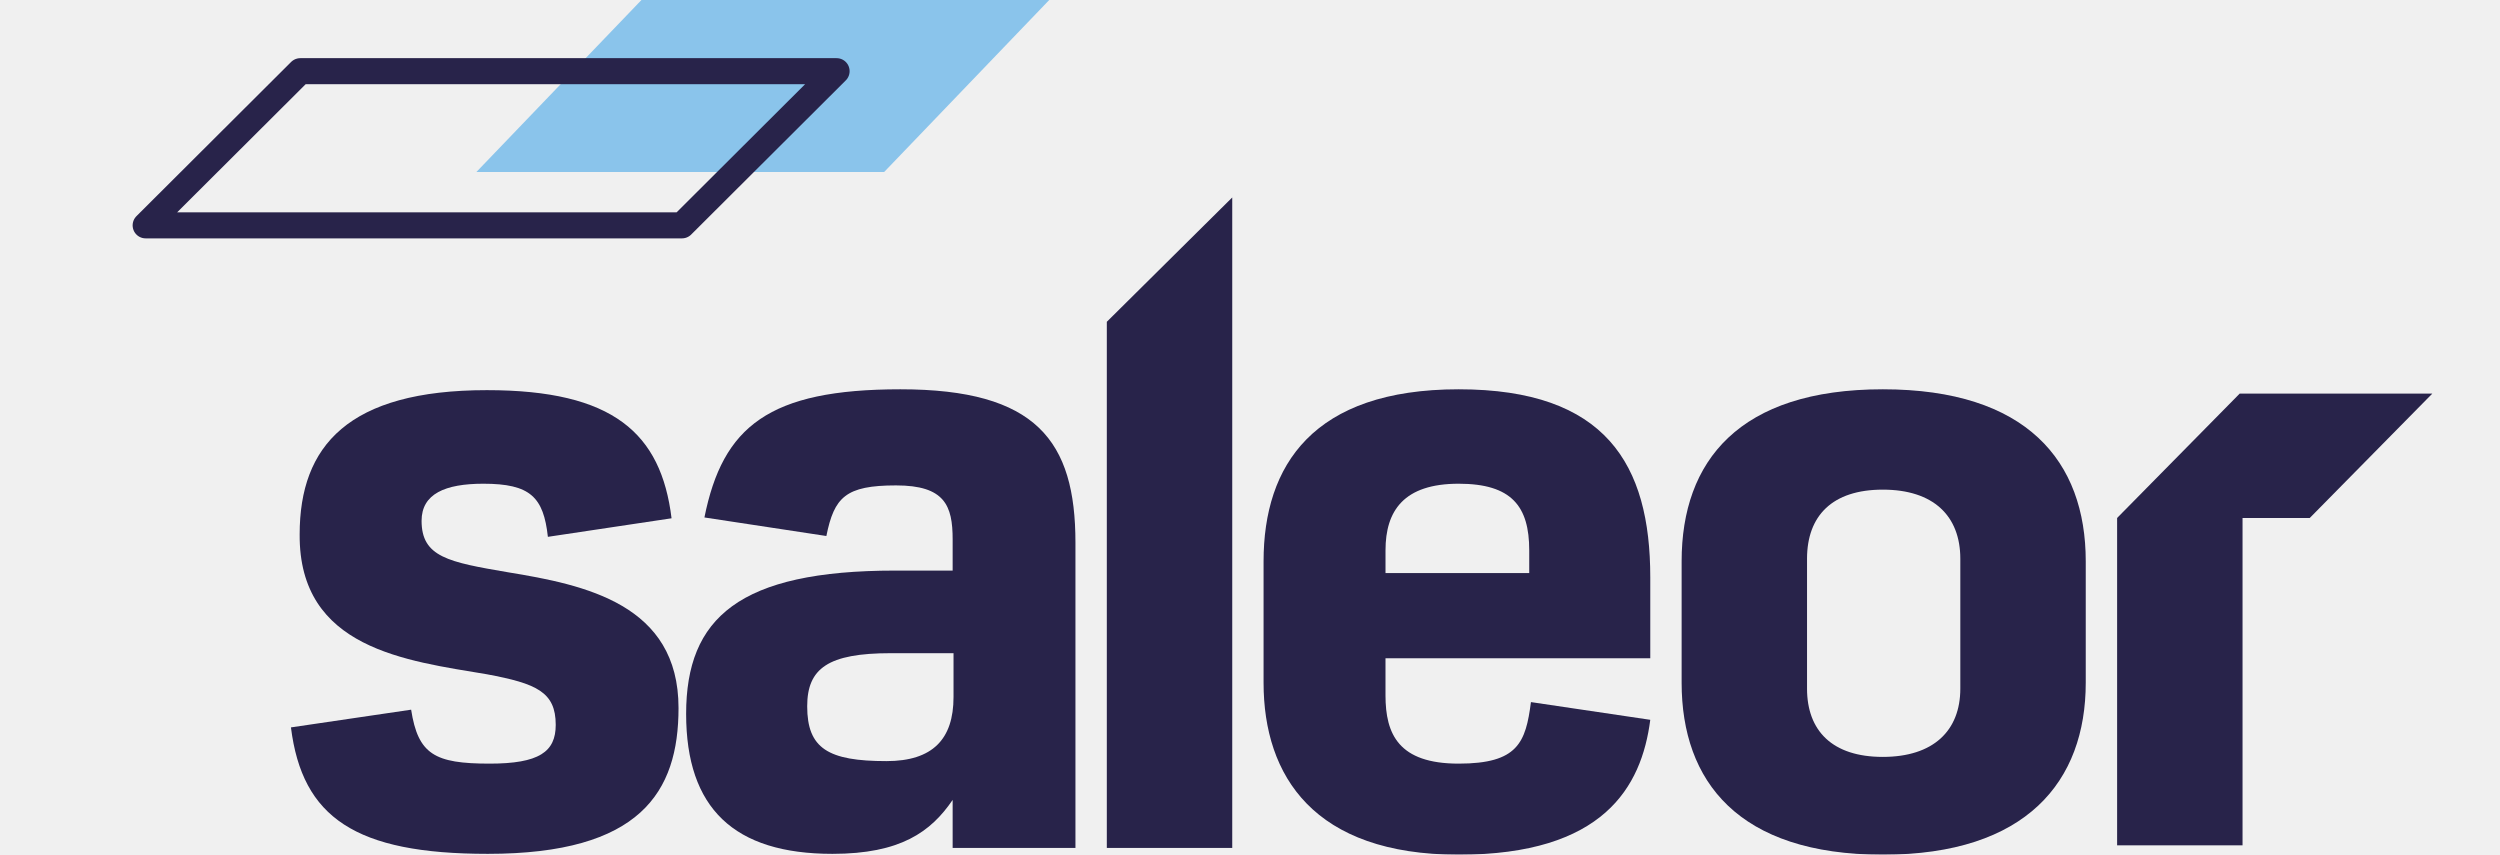
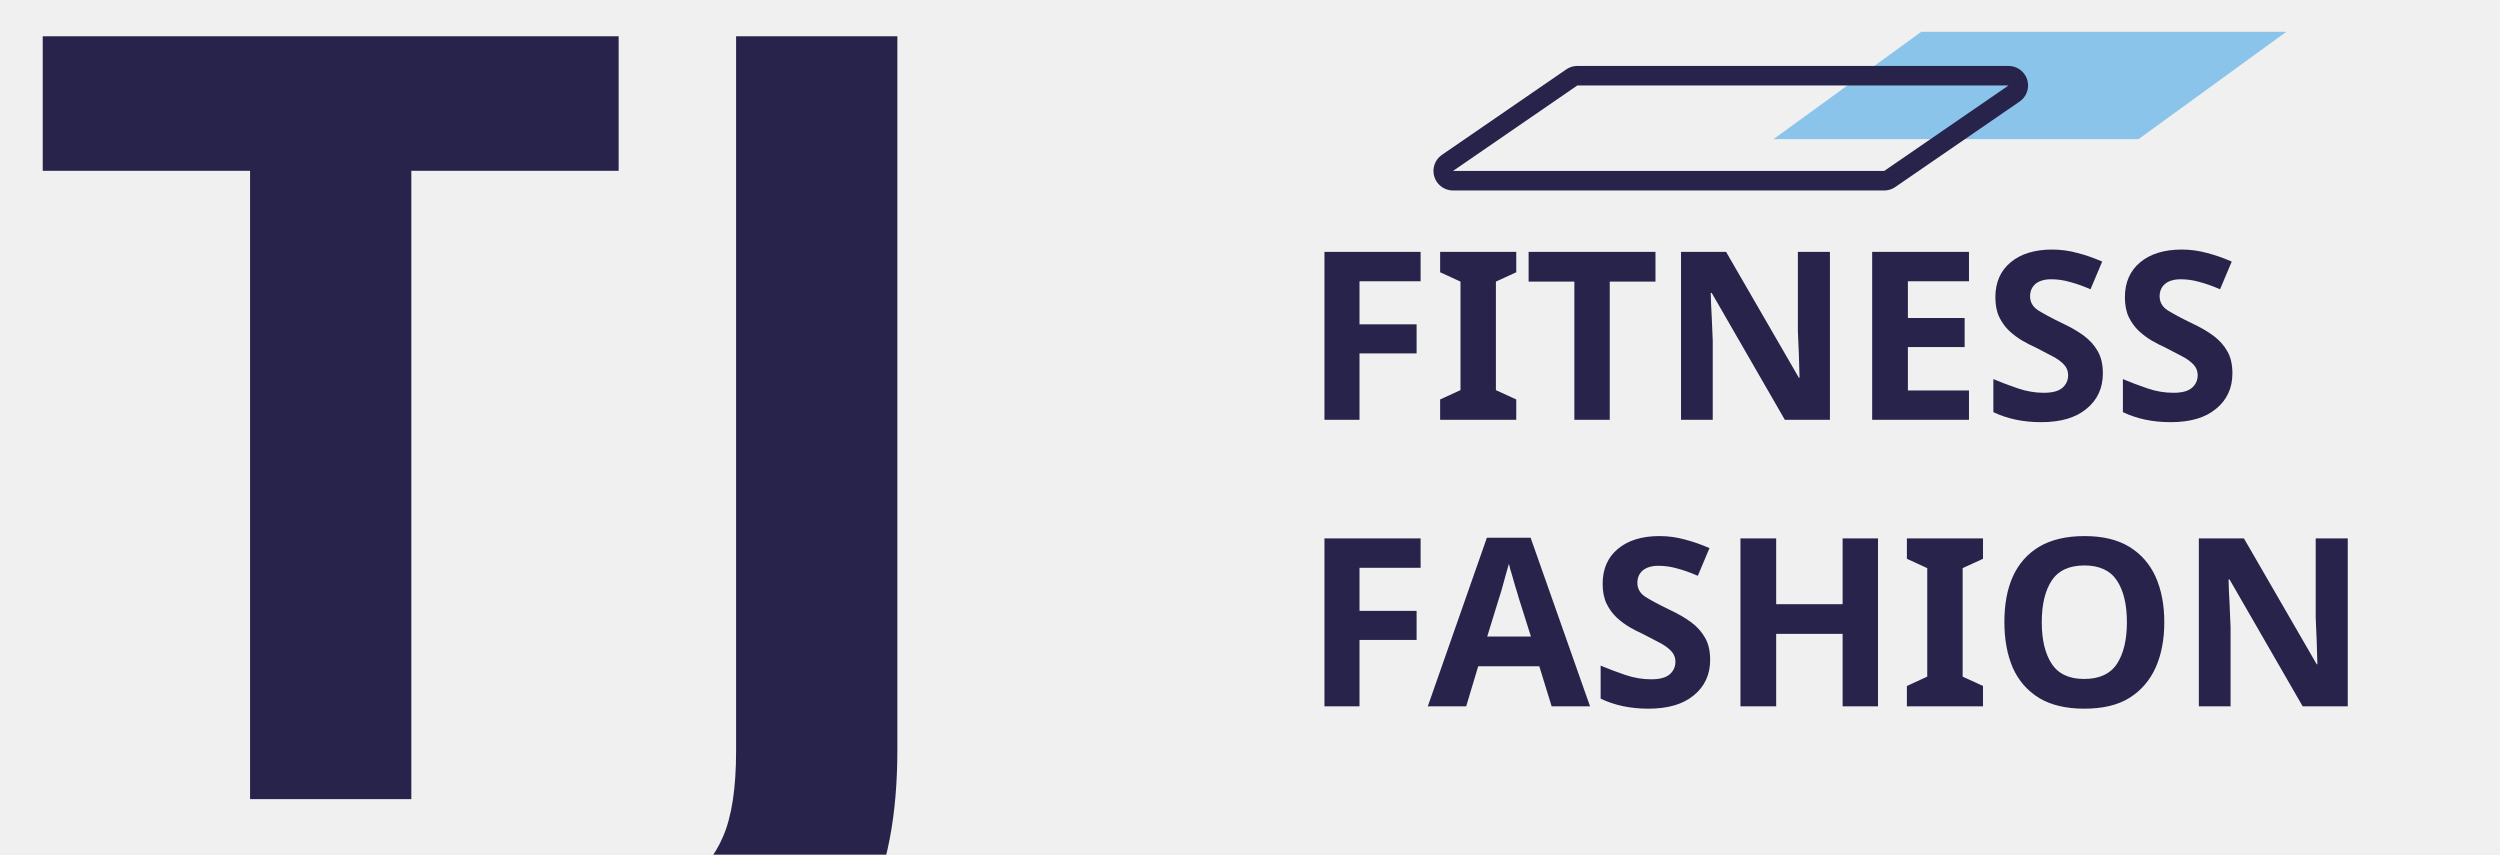
- <svg xmlns="http://www.w3.org/2000/svg" width="117" height="40" viewBox="0 0 110 40" fill="none">
-   <mask id="mask0" mask-type="alpha" maskUnits="userSpaceOnUse" x="0" y="1" width="117" height="39">
-     <path fill-rule="evenodd" clip-rule="evenodd" d="M0 1.453H116.146V40H0V1.453Z" fill="white" />
-   </mask>
-   <g mask="url(#mask0)">
-     <path fill-rule="evenodd" clip-rule="evenodd" d="M19.328 39.96C26.461 39.96 28.255 37.08 28.255 33.134C28.255 28.281 23.893 27.373 20.265 26.781C17.494 26.308 16.23 26.071 16.23 24.375C16.23 23.112 17.331 22.638 19.124 22.638C21.325 22.638 21.937 23.27 22.141 25.124L27.929 24.256C27.439 20.271 25.198 18.259 19.287 18.259C12.806 18.259 10.524 20.863 10.524 25.006C10.483 30.372 15.537 30.924 19.287 31.556C21.61 31.99 22.508 32.384 22.508 33.923C22.508 35.186 21.733 35.738 19.41 35.738C16.842 35.738 16.067 35.304 15.741 33.213L10.116 34.042C10.646 38.264 13.132 39.96 19.328 39.96Z" fill="#28234A" />
-     <path fill-rule="evenodd" clip-rule="evenodd" d="M37.987 35.62C35.255 35.62 34.277 35.028 34.277 33.055C34.277 31.279 35.255 30.569 38.19 30.569H41.125V32.621C41.125 34.594 40.147 35.62 37.987 35.62ZM35.459 39.96C38.639 39.96 40.065 38.934 41.084 37.435V39.684H46.831V25.4C46.831 20.626 44.997 18.219 38.639 18.219C32.484 18.219 30.323 19.955 29.467 24.217L35.174 25.085C35.541 23.27 36.071 22.717 38.435 22.717C40.718 22.717 41.084 23.664 41.084 25.243V26.703H38.394C31.098 26.703 28.611 28.912 28.611 33.41C28.611 37.83 30.853 39.96 35.459 39.96Z" fill="#28234A" />
-     <path fill-rule="evenodd" clip-rule="evenodd" d="M48.299 39.684H54.169V9.241L48.299 15.06V39.684Z" fill="#28234A" />
-     <path fill-rule="evenodd" clip-rule="evenodd" d="M61.342 26.82V25.755C61.342 23.901 62.199 22.638 64.766 22.638C67.253 22.638 68.068 23.703 68.068 25.755V26.82H61.342ZM64.765 40C71.532 40 73.325 36.843 73.733 33.687L68.148 32.858C67.904 34.752 67.537 35.738 64.765 35.738C61.953 35.738 61.341 34.357 61.341 32.542V30.806H73.733V27.018C73.733 21.731 71.654 18.219 64.765 18.219C57.958 18.219 55.635 21.77 55.635 26.269V31.951C55.635 36.33 57.999 40 64.765 40Z" fill="#28234A" />
-     <path fill-rule="evenodd" clip-rule="evenodd" d="M84.616 40C91.341 40 94.113 36.567 94.113 31.951V26.269C94.113 21.573 91.341 18.219 84.616 18.219C77.89 18.219 75.2 21.573 75.2 26.269V31.951C75.2 36.567 77.85 40 84.616 40ZM84.615 35.423C82.251 35.423 81.069 34.2 81.069 32.227V26.15C81.069 24.138 82.251 22.915 84.615 22.915C86.979 22.915 88.243 24.138 88.243 26.15V32.227C88.243 34.2 86.979 35.423 84.615 35.423Z" fill="#28234A" />
-     <path fill-rule="evenodd" clip-rule="evenodd" d="M104.597 24.241H101.451V39.561H95.581V24.241H95.581L101.316 18.422H110.331L104.597 24.241Z" fill="#28234A" />
+ <svg xmlns="http://www.w3.org/2000/svg" style="isolation:isolate" viewBox="0 0 117 40" width="117pt" height="40pt">
+   <defs>
+     <clipPath id="_clipPath_0HCq1iSKaBp3ktj3bOX9IG4PUg6hObOM">
+       <rect width="117" height="40" />
+     </clipPath>
+   </defs>
+   <g clip-path="url(#_clipPath_0HCq1iSKaBp3ktj3bOX9IG4PUg6hObOM)">
+     <g clip-path="url(#_clipPath_2OuPjMheCiiBbkzXoT60ncn48sCvS8fY)">
+       <text transform="matrix(1,0,0,1,1,37.4)" style="font-family:'Montserrat';font-weight:900;font-size:50px;font-style:normal;fill:#28234a;stroke:none;">TJ</text>
+     </g>
+     <defs>
+       <clipPath id="_clipPath_2OuPjMheCiiBbkzXoT60ncn48sCvS8fY">
+         <rect x="0" y="0" width="62" height="59" transform="matrix(1,0,0,1,1,-11)" />
+       </clipPath>
+     </defs>
+     <g clip-path="url(#_clipPath_6jlOiZR4mYcpp7xBNfTtd9qxAXCyhv8e)">
+       <text transform="matrix(1,0,0,1,61,19.648)" style="font-family:'Montserrat';font-weight:900;font-size:11px;font-style:normal;fill:#28234a;stroke:none;">FITNESS</text>
+       <text transform="matrix(1,0,0,1,61,33.057)" style="font-family:'Montserrat';font-weight:900;font-size:11px;font-style:normal;fill:#28234a;stroke:none;">FASHION</text>
+     </g>
+     <defs>
+       <clipPath id="_clipPath_6jlOiZR4mYcpp7xBNfTtd9qxAXCyhv8e">
+         <rect x="0" y="0" width="63" height="29" transform="matrix(1,0,0,1,61,9)" />
+       </clipPath>
+     </defs>
+     <g>
+       <path d=" M 89.916 1.488 L 83 6.512 L 100.084 6.512 L 107 1.488 L 89.916 1.488 Z " fill-rule="evenodd" fill="rgb(138,196,235)" />
+       <mask id="_mask_2aLZjEaK1t1sWg84nTU0BkCTouQepmA9" x="-200%" y="-200%" width="400%" height="400%">
+         <rect x="-200%" y="-200%" width="400%" height="400%" style="fill:white;" />
+         <path d=" M 73.819 4 L 68 8 L 88.181 8 L 94 4 L 73.819 4 Z " fill-rule="evenodd" fill="black" stroke="none" />
+       </mask>
+       <path d=" M 73.819 4 L 68 8 L 88.181 8 L 94 4 L 73.819 4 Z " fill-rule="evenodd" fill="none" />
+       <path d=" M 73.819 4 L 68 8 L 88.181 8 L 94 4 L 73.819 4 Z " fill-rule="evenodd" fill="none" mask="url(#_mask_2aLZjEaK1t1sWg84nTU0BkCTouQepmA9)" vector-effect="non-scaling-stroke" stroke-width="2.436" stroke="rgb(40,35,74)" stroke-linejoin="round" stroke-linecap="round" stroke-miterlimit="4" />
+     </g>
  </g>
-   <path fill-rule="evenodd" clip-rule="evenodd" d="M26.52 0L18.795 8.049H37.879L45.604 0H26.52Z" fill="#8AC4EB" />
-   <path fill-rule="evenodd" clip-rule="evenodd" d="M10.554 3.331L3.316 10.547H28.416L35.653 3.331H10.554Z" stroke="#28234A" stroke-width="1.218" stroke-linecap="round" stroke-linejoin="round" />
</svg>
